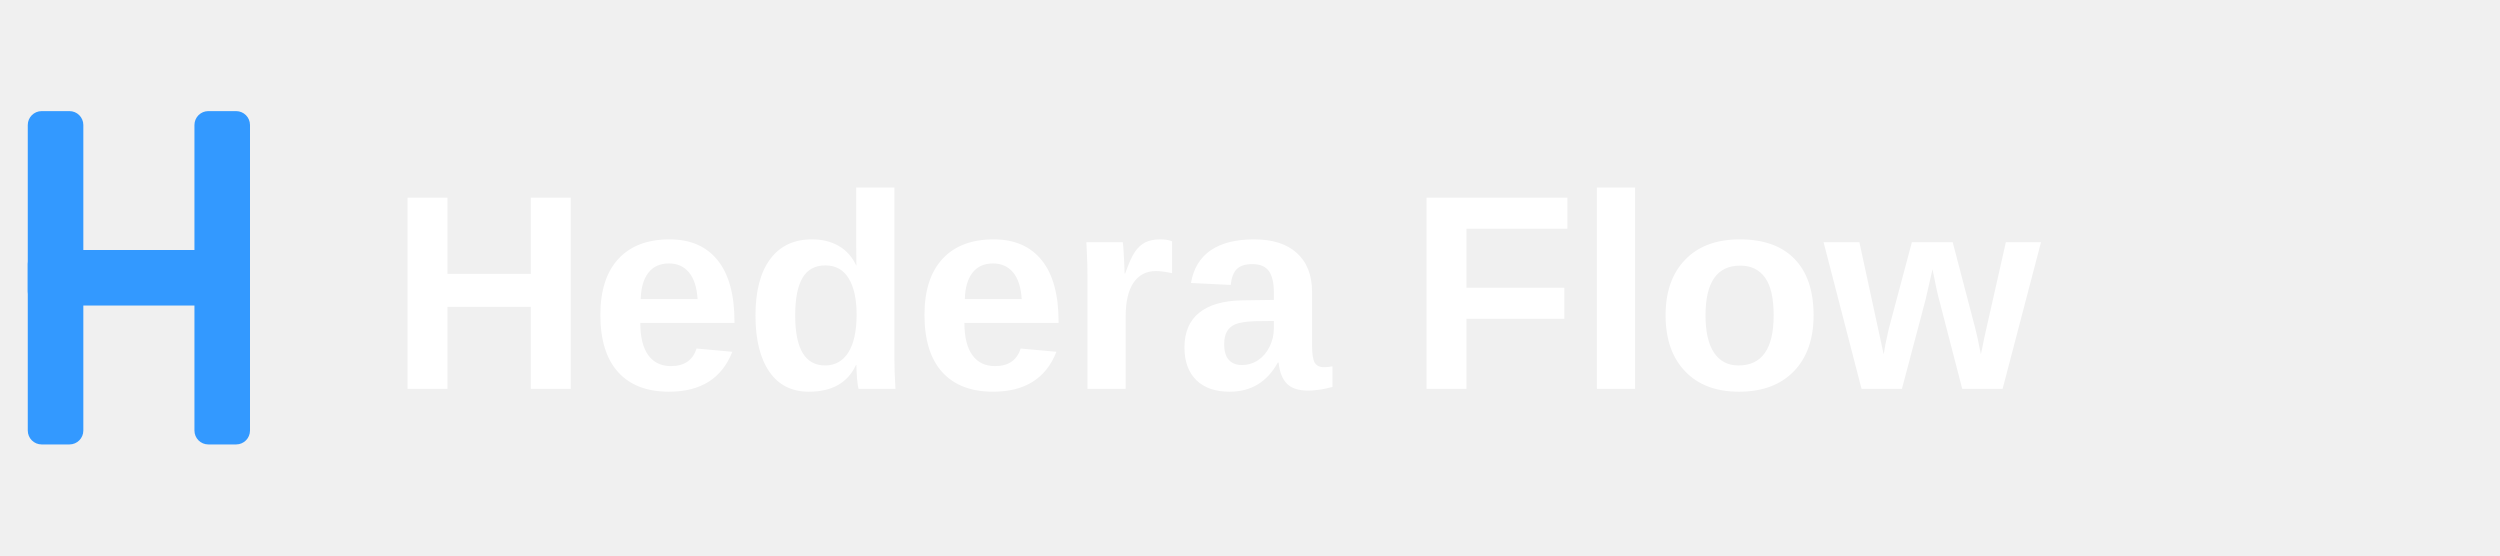
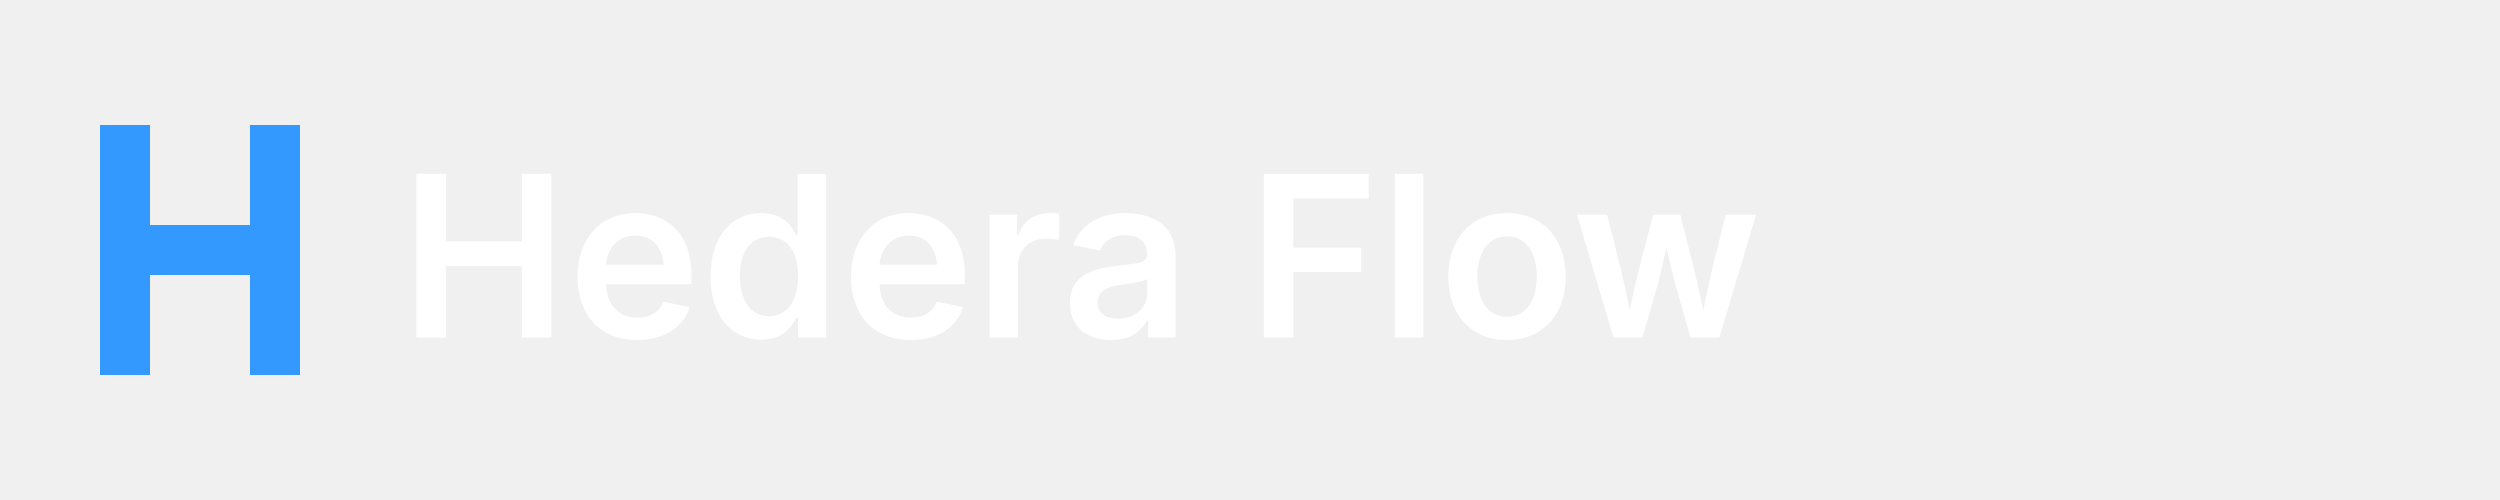
- <svg xmlns="http://www.w3.org/2000/svg" width="180" height="40" viewBox="0 0 180 40" fill="none">
-   <rect x="2" y="8" width="4" height="24" fill="#3399FF" rx="1" />
-   <rect x="14" y="8" width="4" height="24" fill="#3399FF" rx="1" />
-   <rect x="2" y="18" width="16" height="4" fill="#3399FF" rx="1" />
-   <text x="28" y="28" font-family="Arial, sans-serif" font-size="20" font-weight="700" fill="#ffffff">
-     Hedera Flow
-   </text>
+ <svg xmlns="http://www.w3.org/2000/svg" width="200" height="40" viewBox="0 0 200 40" fill="none">
+   <path d="M8 10h4v8h8v-8h4v20h-4v-8h-8v8H8V10z" fill="#3399FF" />
+   <circle cx="14" cy="20" r="1.5" fill="#3399FF" />
+   <text x="32" y="27" font-family="system-ui, -apple-system, sans-serif" font-size="18" font-weight="600" fill="#ffffff">Hedera Flow</text>
</svg>
